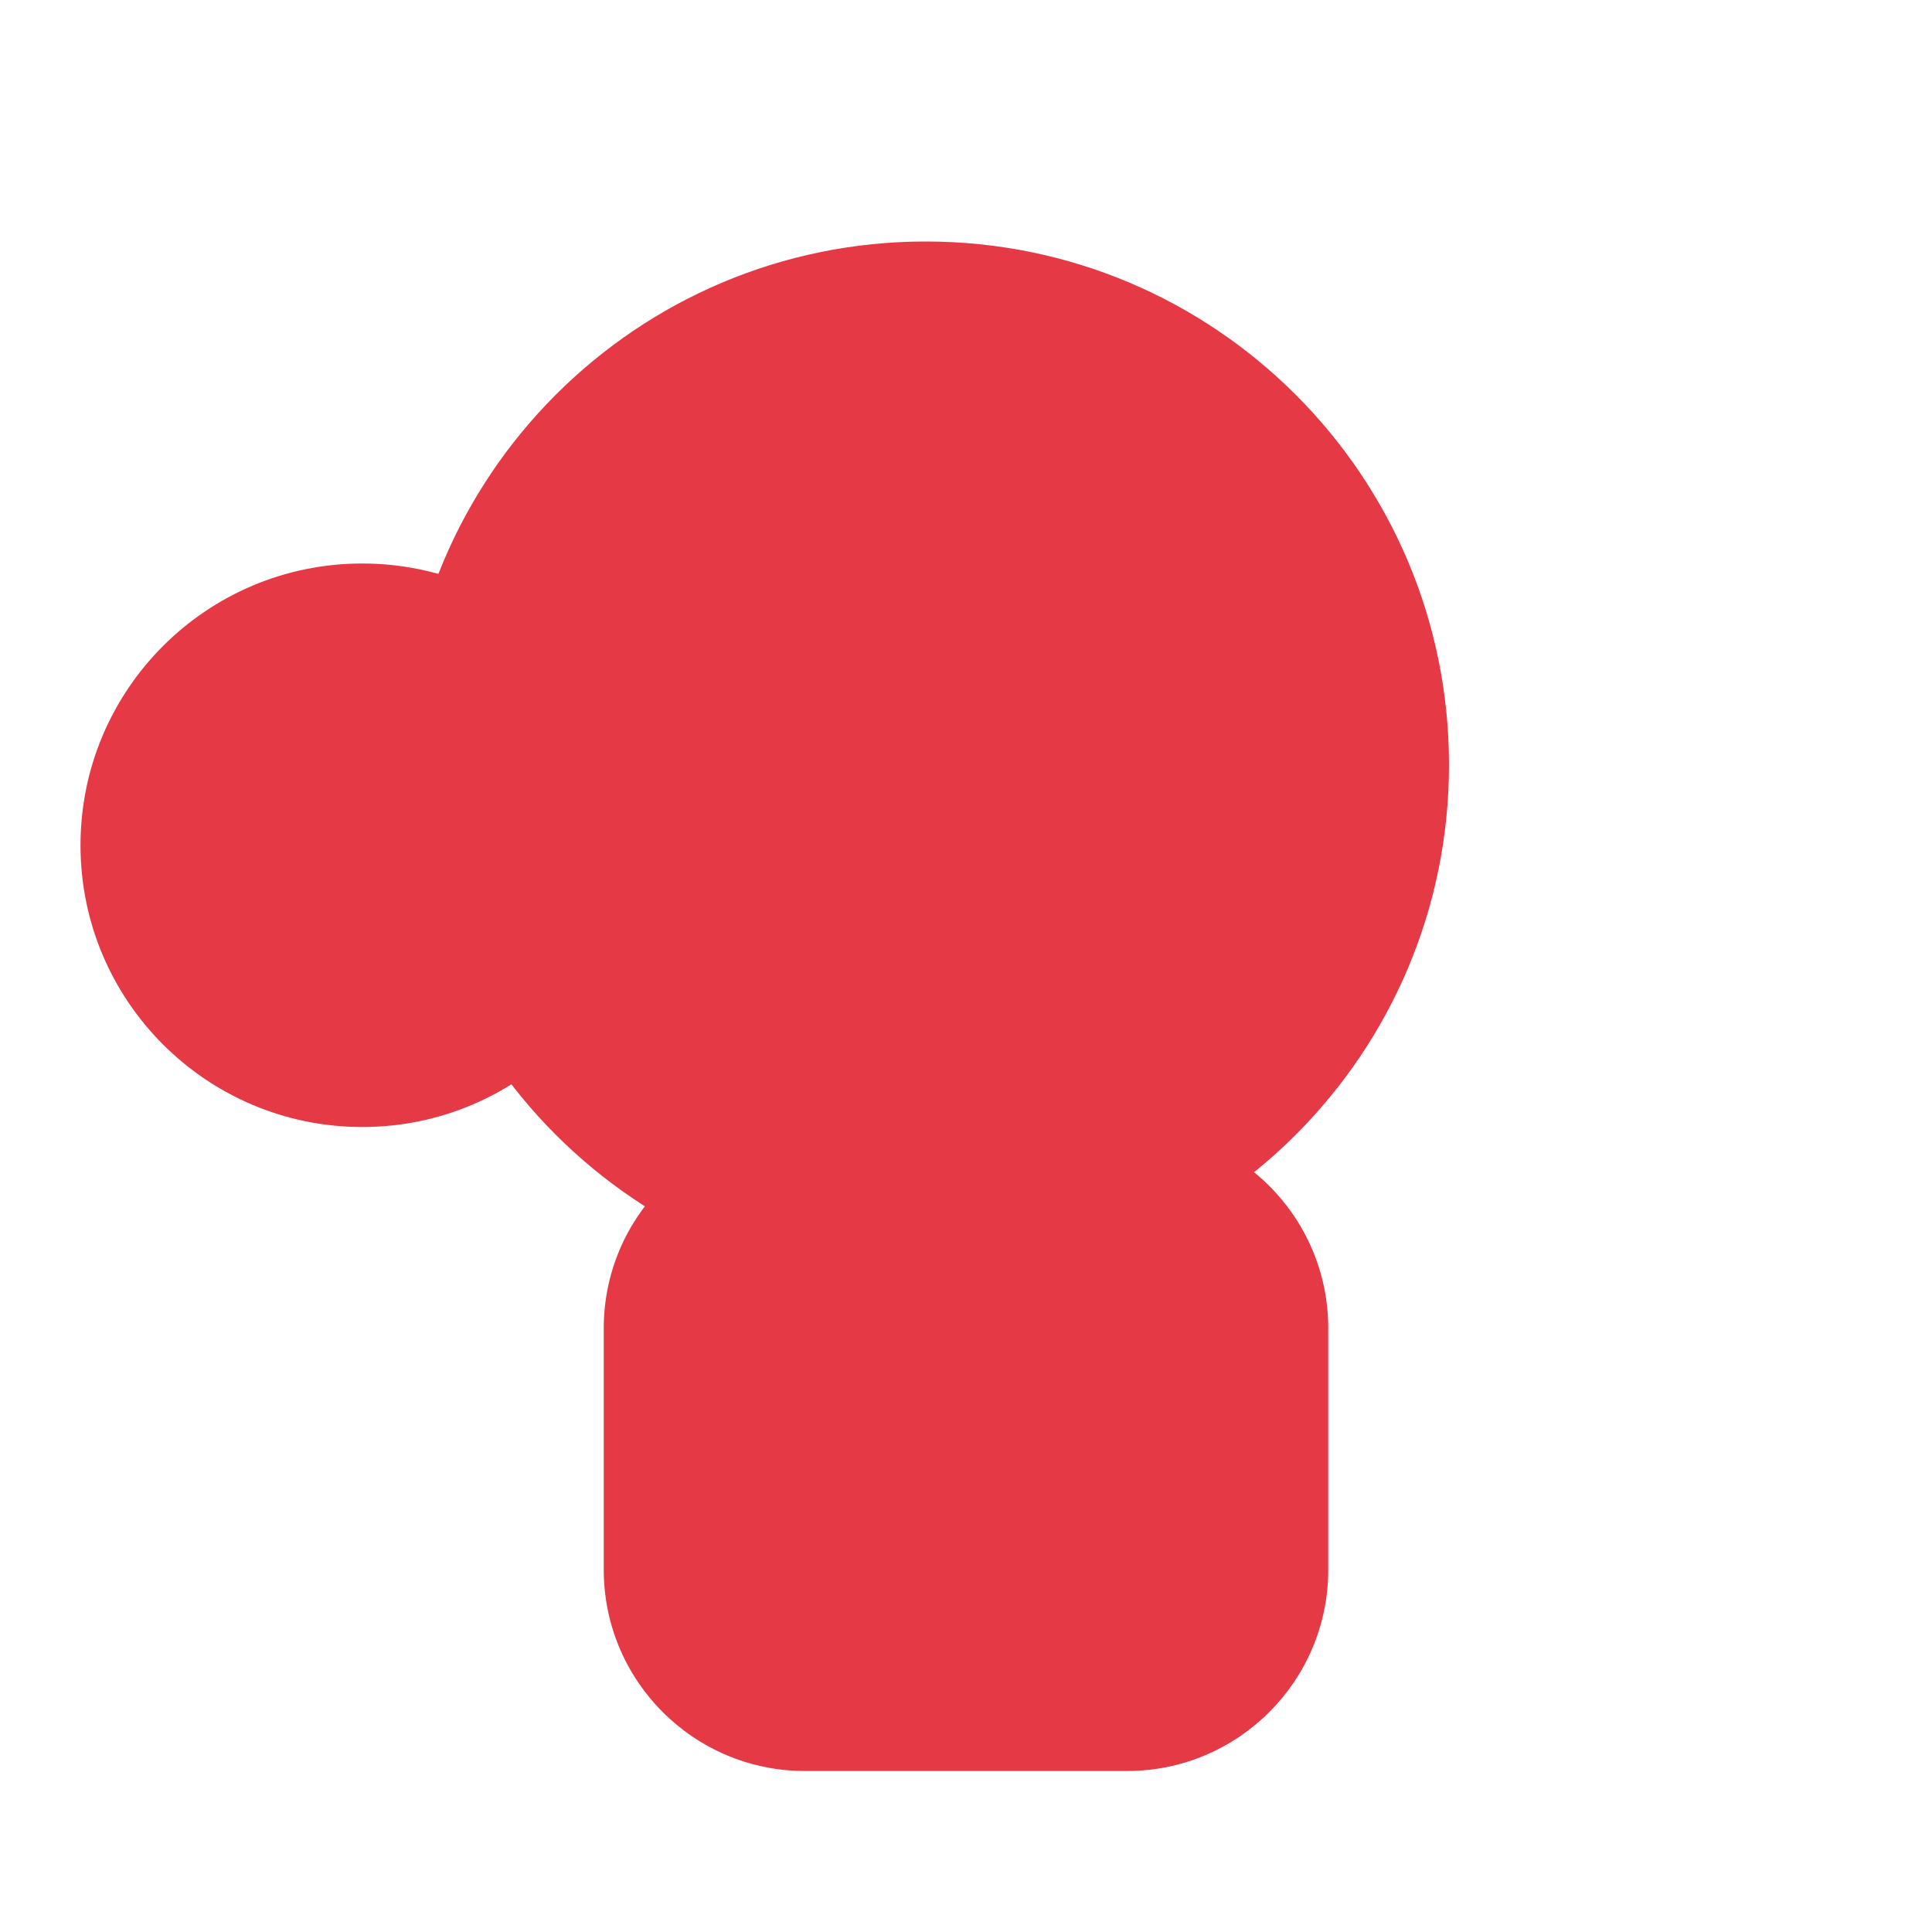
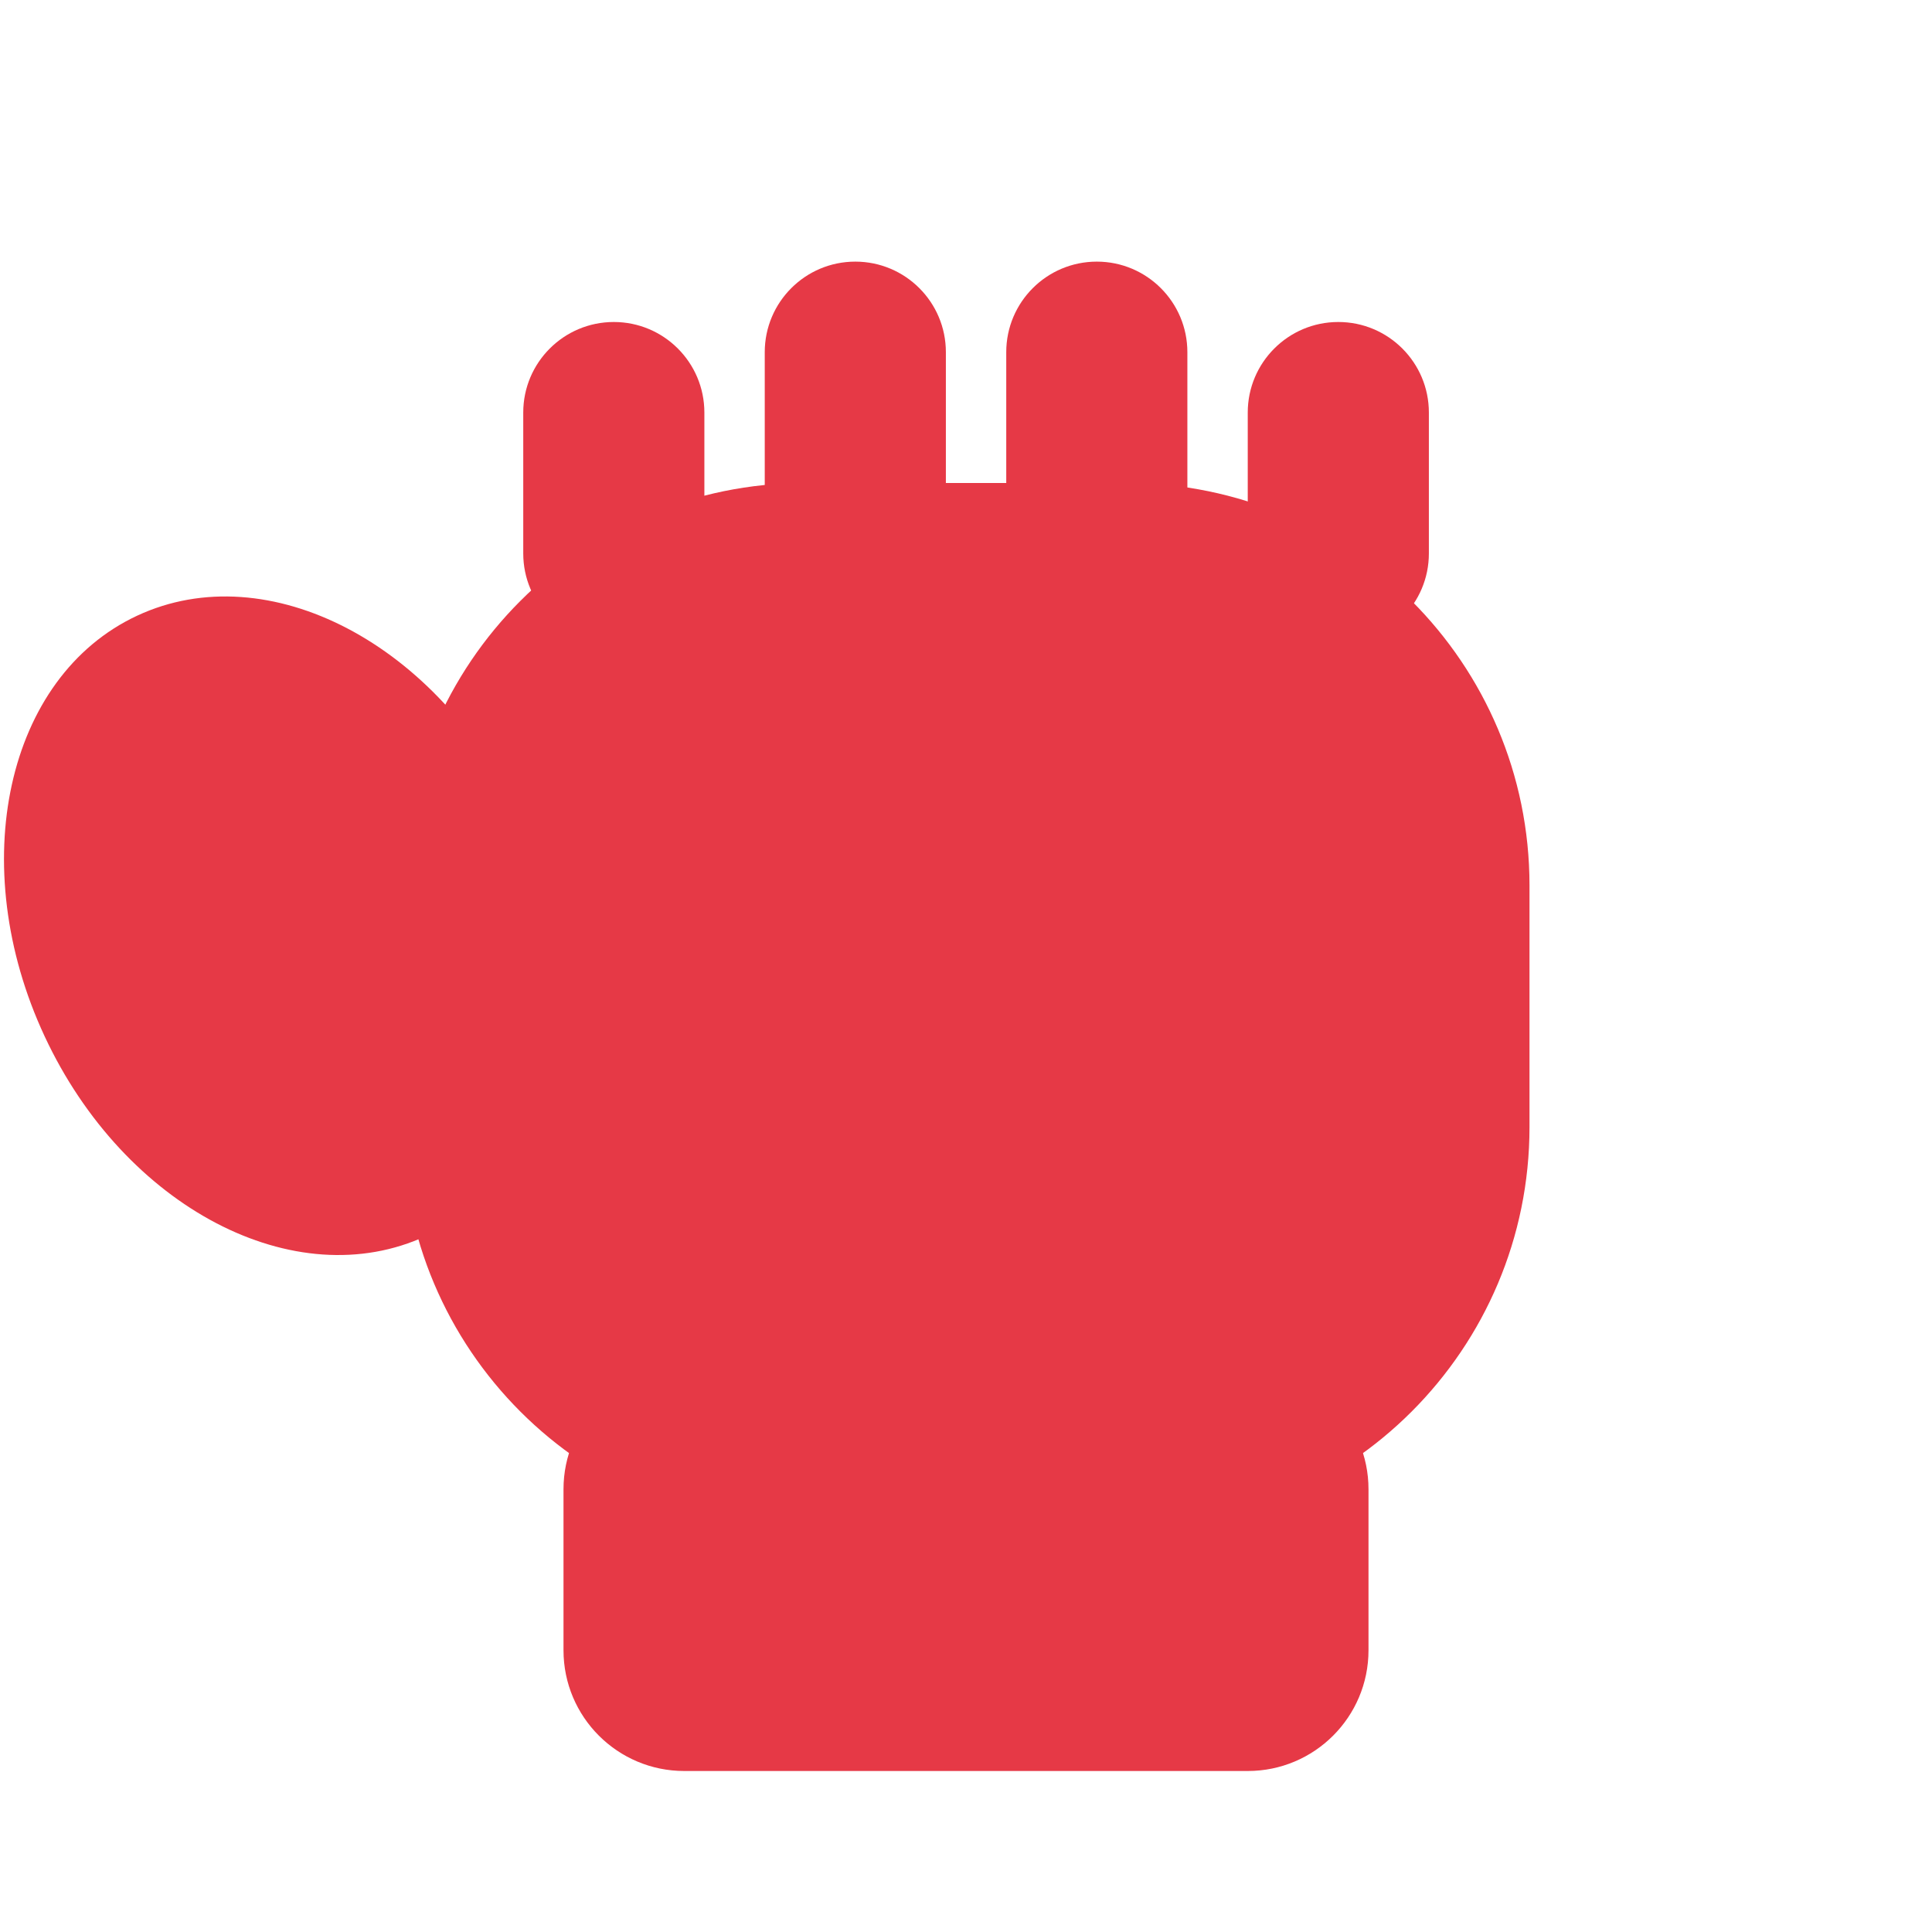
<svg xmlns="http://www.w3.org/2000/svg" viewBox="0 0 48 48">
-   <rect x="15" y="28" width="18" height="16" rx="5" fill="#e63946" />
-   <rect x="10" y="6" width="26" height="26" rx="13" fill="#e63946" />
-   <circle cx="9" cy="21" r="7" fill="#e63946" />
+   <rect x="14" y="34" width="20" height="10" rx="3" fill="#e63946" />
+   <rect x="10" y="12" width="28" height="26" rx="10" fill="#e63946" />
+   <rect x="13" y="8" width="4.5" height="8" rx="2.25" fill="#e63946" />
+   <rect x="19" y="6.5" width="4.5" height="9.5" rx="2.25" fill="#e63946" />
+   <rect x="25" y="6.5" width="4.5" height="9.5" rx="2.25" fill="#e63946" />
+   <rect x="31" y="8" width="4.5" height="8" rx="2.25" fill="#e63946" />
+   <ellipse cx="7" cy="23" rx="6.5" ry="8.5" fill="#e63946" transform="rotate(-25 7 23)" />
</svg>
